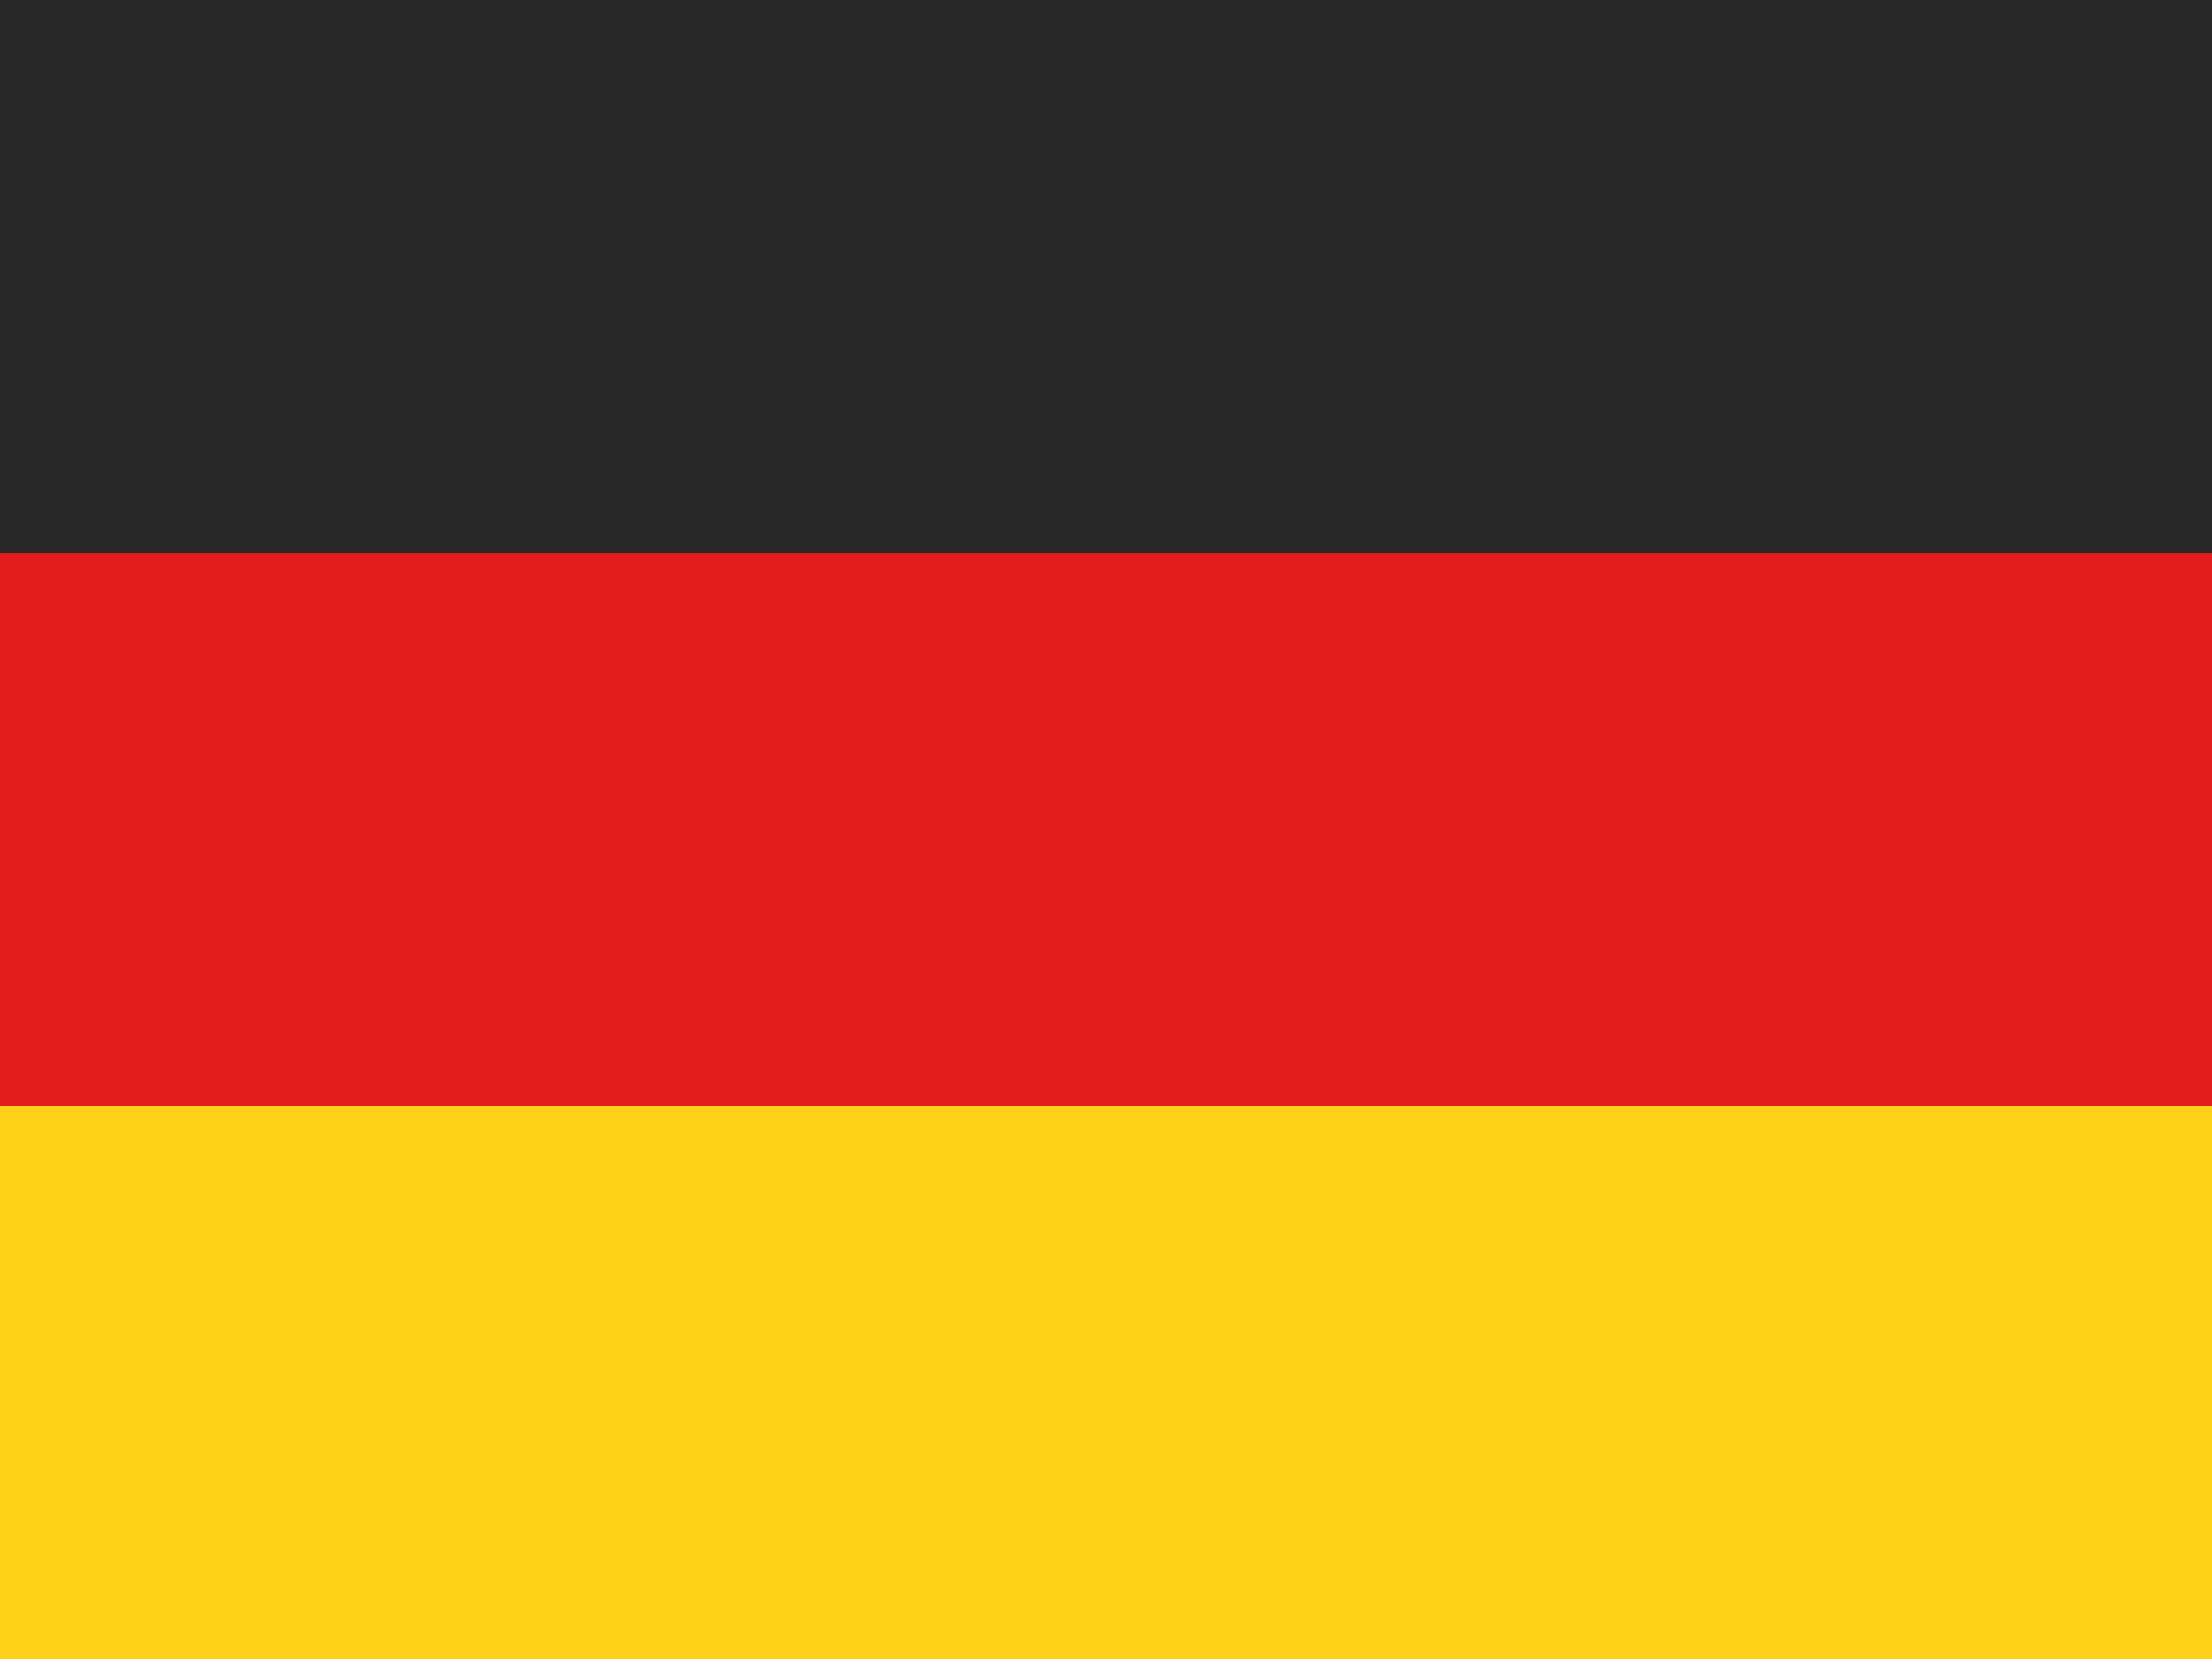
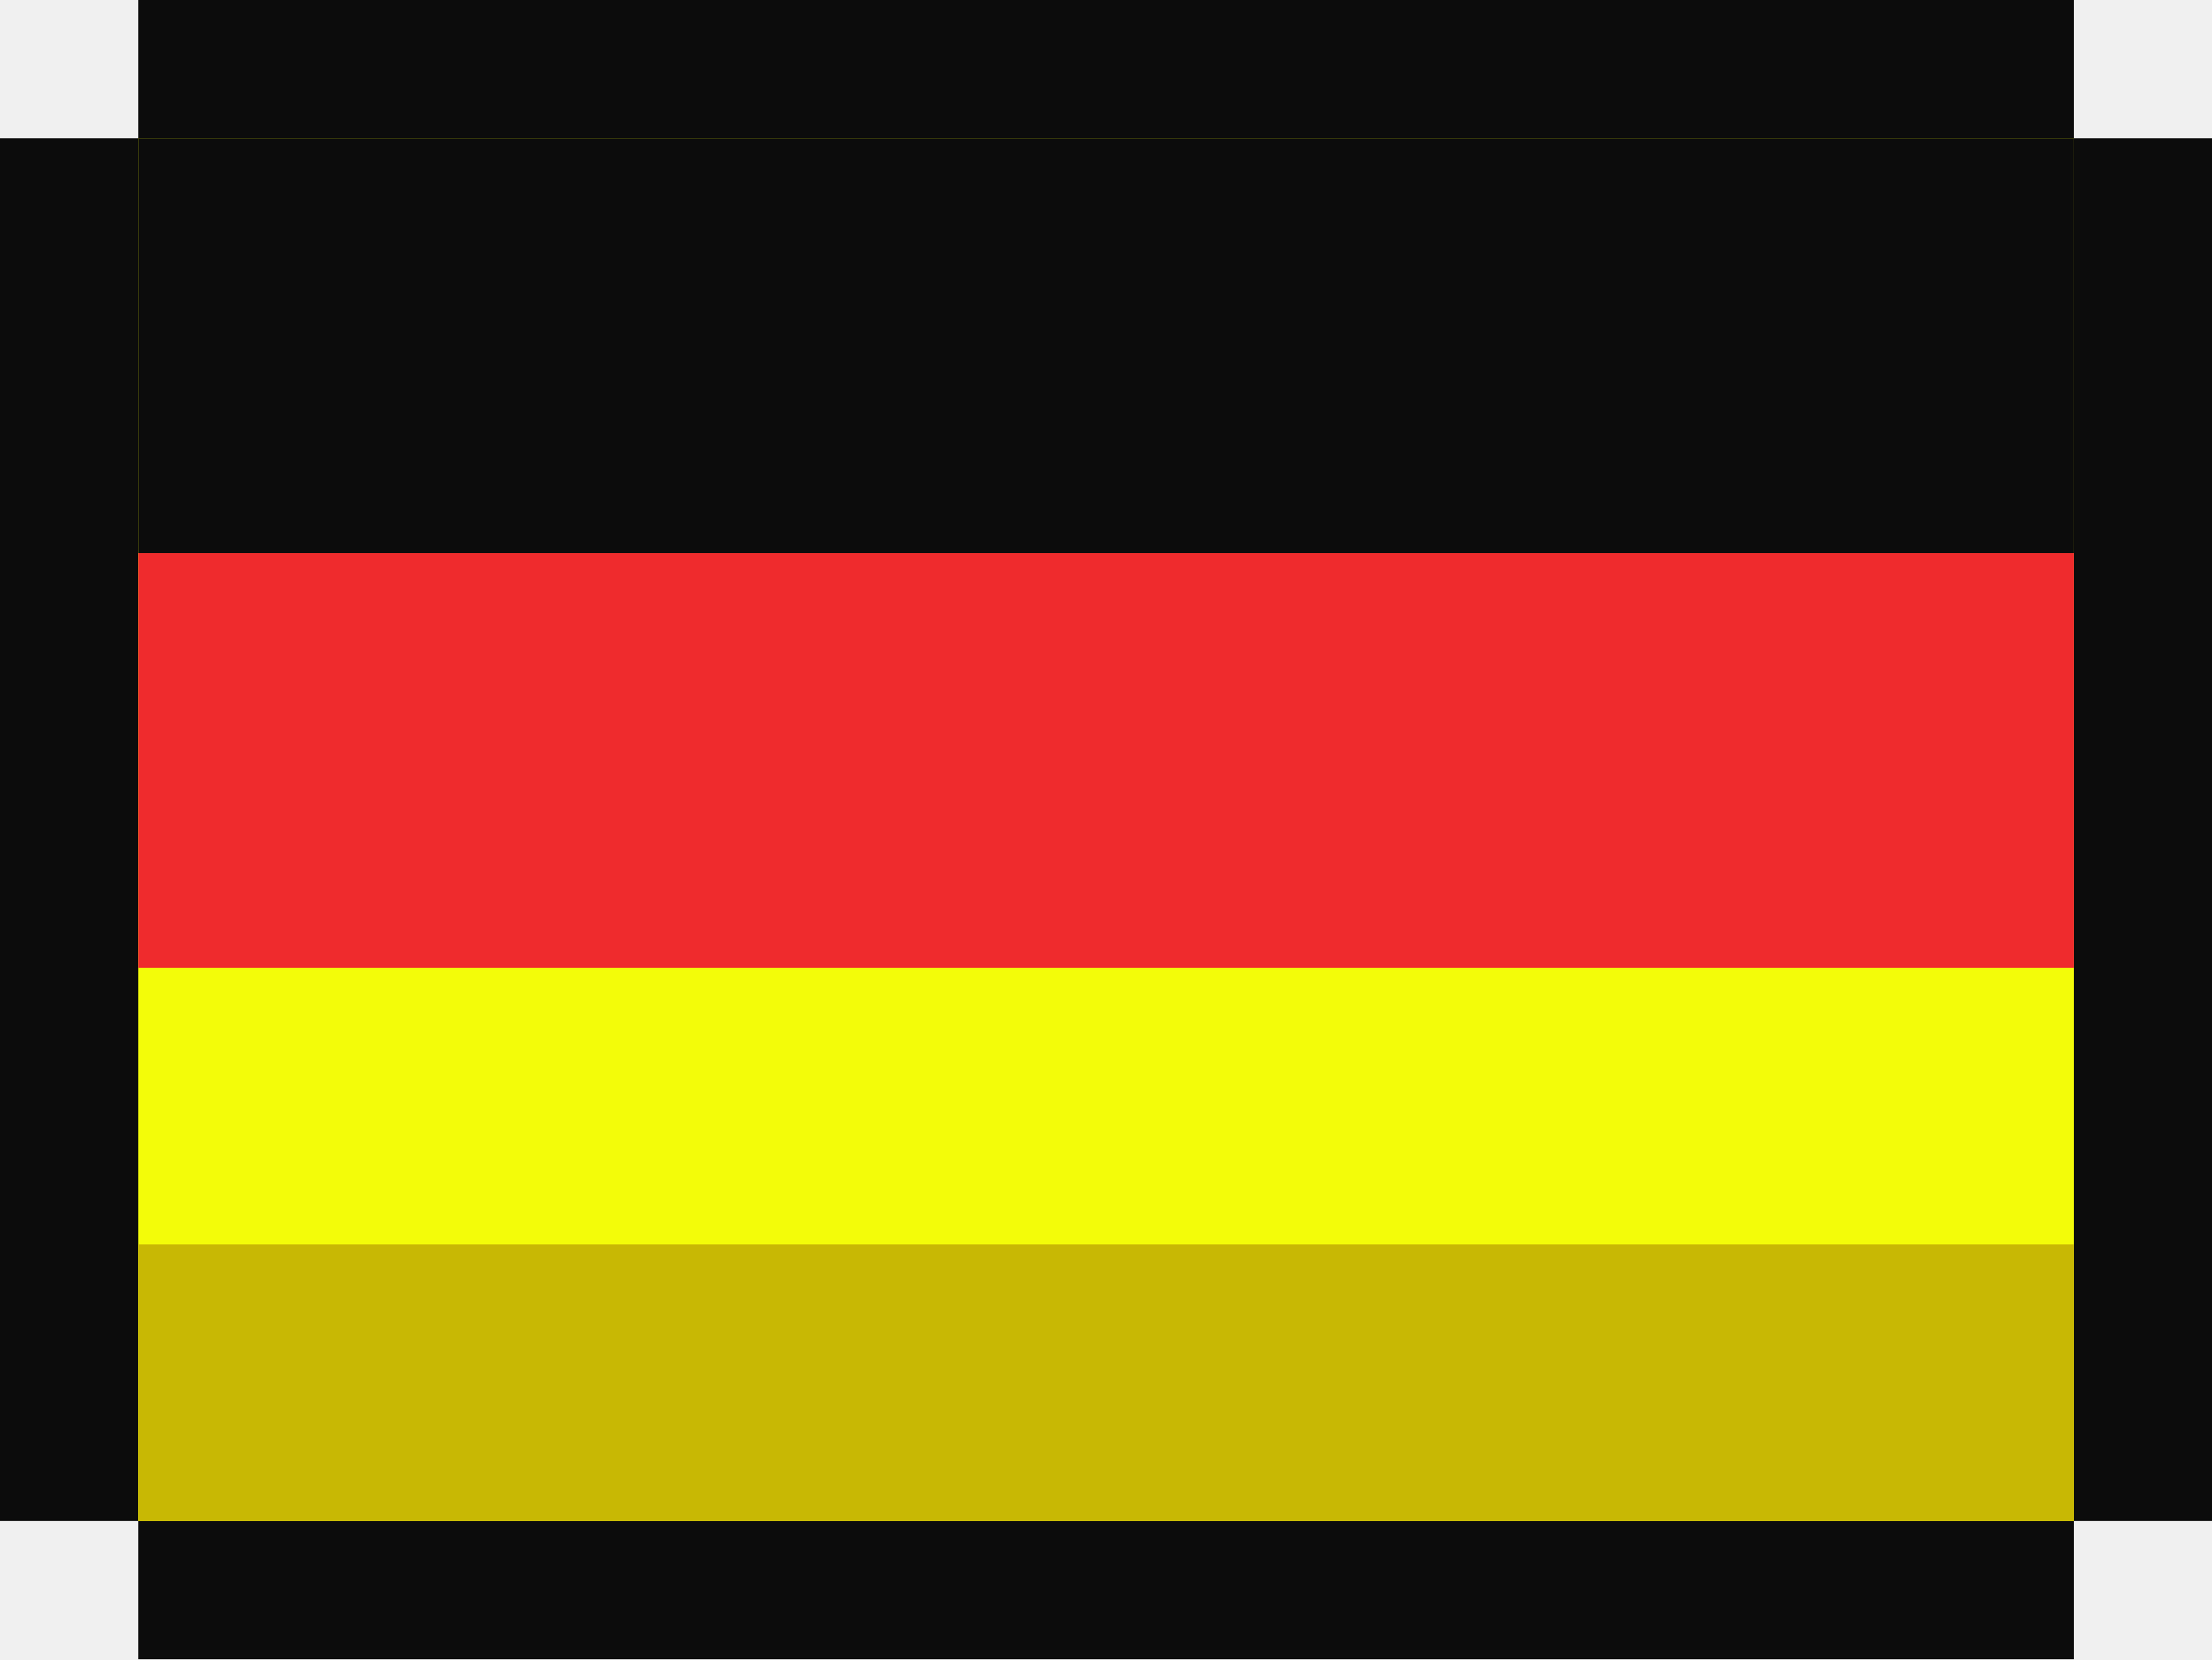
- <svg xmlns="http://www.w3.org/2000/svg" width="32" height="24" viewBox="0 0 32 24" fill="none">
-   <g clip-path="url(#clip0_270_67353)">
-     <rect width="32" height="24" fill="white" />
-     <path fill-rule="evenodd" clip-rule="evenodd" d="M0 16H32V24H0V16Z" fill="#FFD018" />
-     <path fill-rule="evenodd" clip-rule="evenodd" d="M0 8H32V16H0V8Z" fill="#E31D1C" />
-     <path fill-rule="evenodd" clip-rule="evenodd" d="M0 0H32V8H0V0Z" fill="#272727" />
+ <svg xmlns="http://www.w3.org/2000/svg" width="4.233mm" height="3.175mm" viewBox="0 0 4.233 3.175" version="1.1" id="svg1305">
+   <defs id="defs1302" />
+   <g id="layer1" transform="translate(-123.7308,-162.0142)">
+     <g transform="matrix(0.2645833,0,0,0.2645833,38.79954,-81.23371)" id="g6723">
+       <path style="display:inline;fill:#0c0c0c;fill-opacity:1;stroke:none" d="m 322,356 v 1 h -1 v 10 h 1 v 1 h 14 v -1 h 1 v -10 h -1 v -1 z" transform="translate(0,563.3622)" id="path15550" />
+       <g id="g15542" transform="translate(121,620.3622)">
+         <g id="g15544" transform="translate(-542,-194)">
+           <g id="g15548" />
+         </g>
+         <path id="path15554" d="m 201,300 h 14 v 10 h -14 z" style="display:inline;fill:#f3fc09;fill-opacity:1;stroke:none" />
+         <path id="path15556" d="m 201,308 h 14 v 2 h -14 z" style="display:inline;fill:#c8b804;fill-opacity:1;stroke:none" />
+         <path id="path15558" d="m 201,303 h 14 v 3 h -14 z" style="display:inline;fill:#ef2b2d;fill-opacity:1;stroke:none" />
+         <path id="path15560" d="m 201,300 h 14 v 3 h -14 z" style="display:inline;fill:#0c0c0c;fill-opacity:1;stroke:none" />
+       </g>
+     </g>
  </g>
-   <defs>
-     <clipPath id="clip0_270_67353">
-       <rect width="32" height="24" fill="white" />
-     </clipPath>
-   </defs>
</svg>
